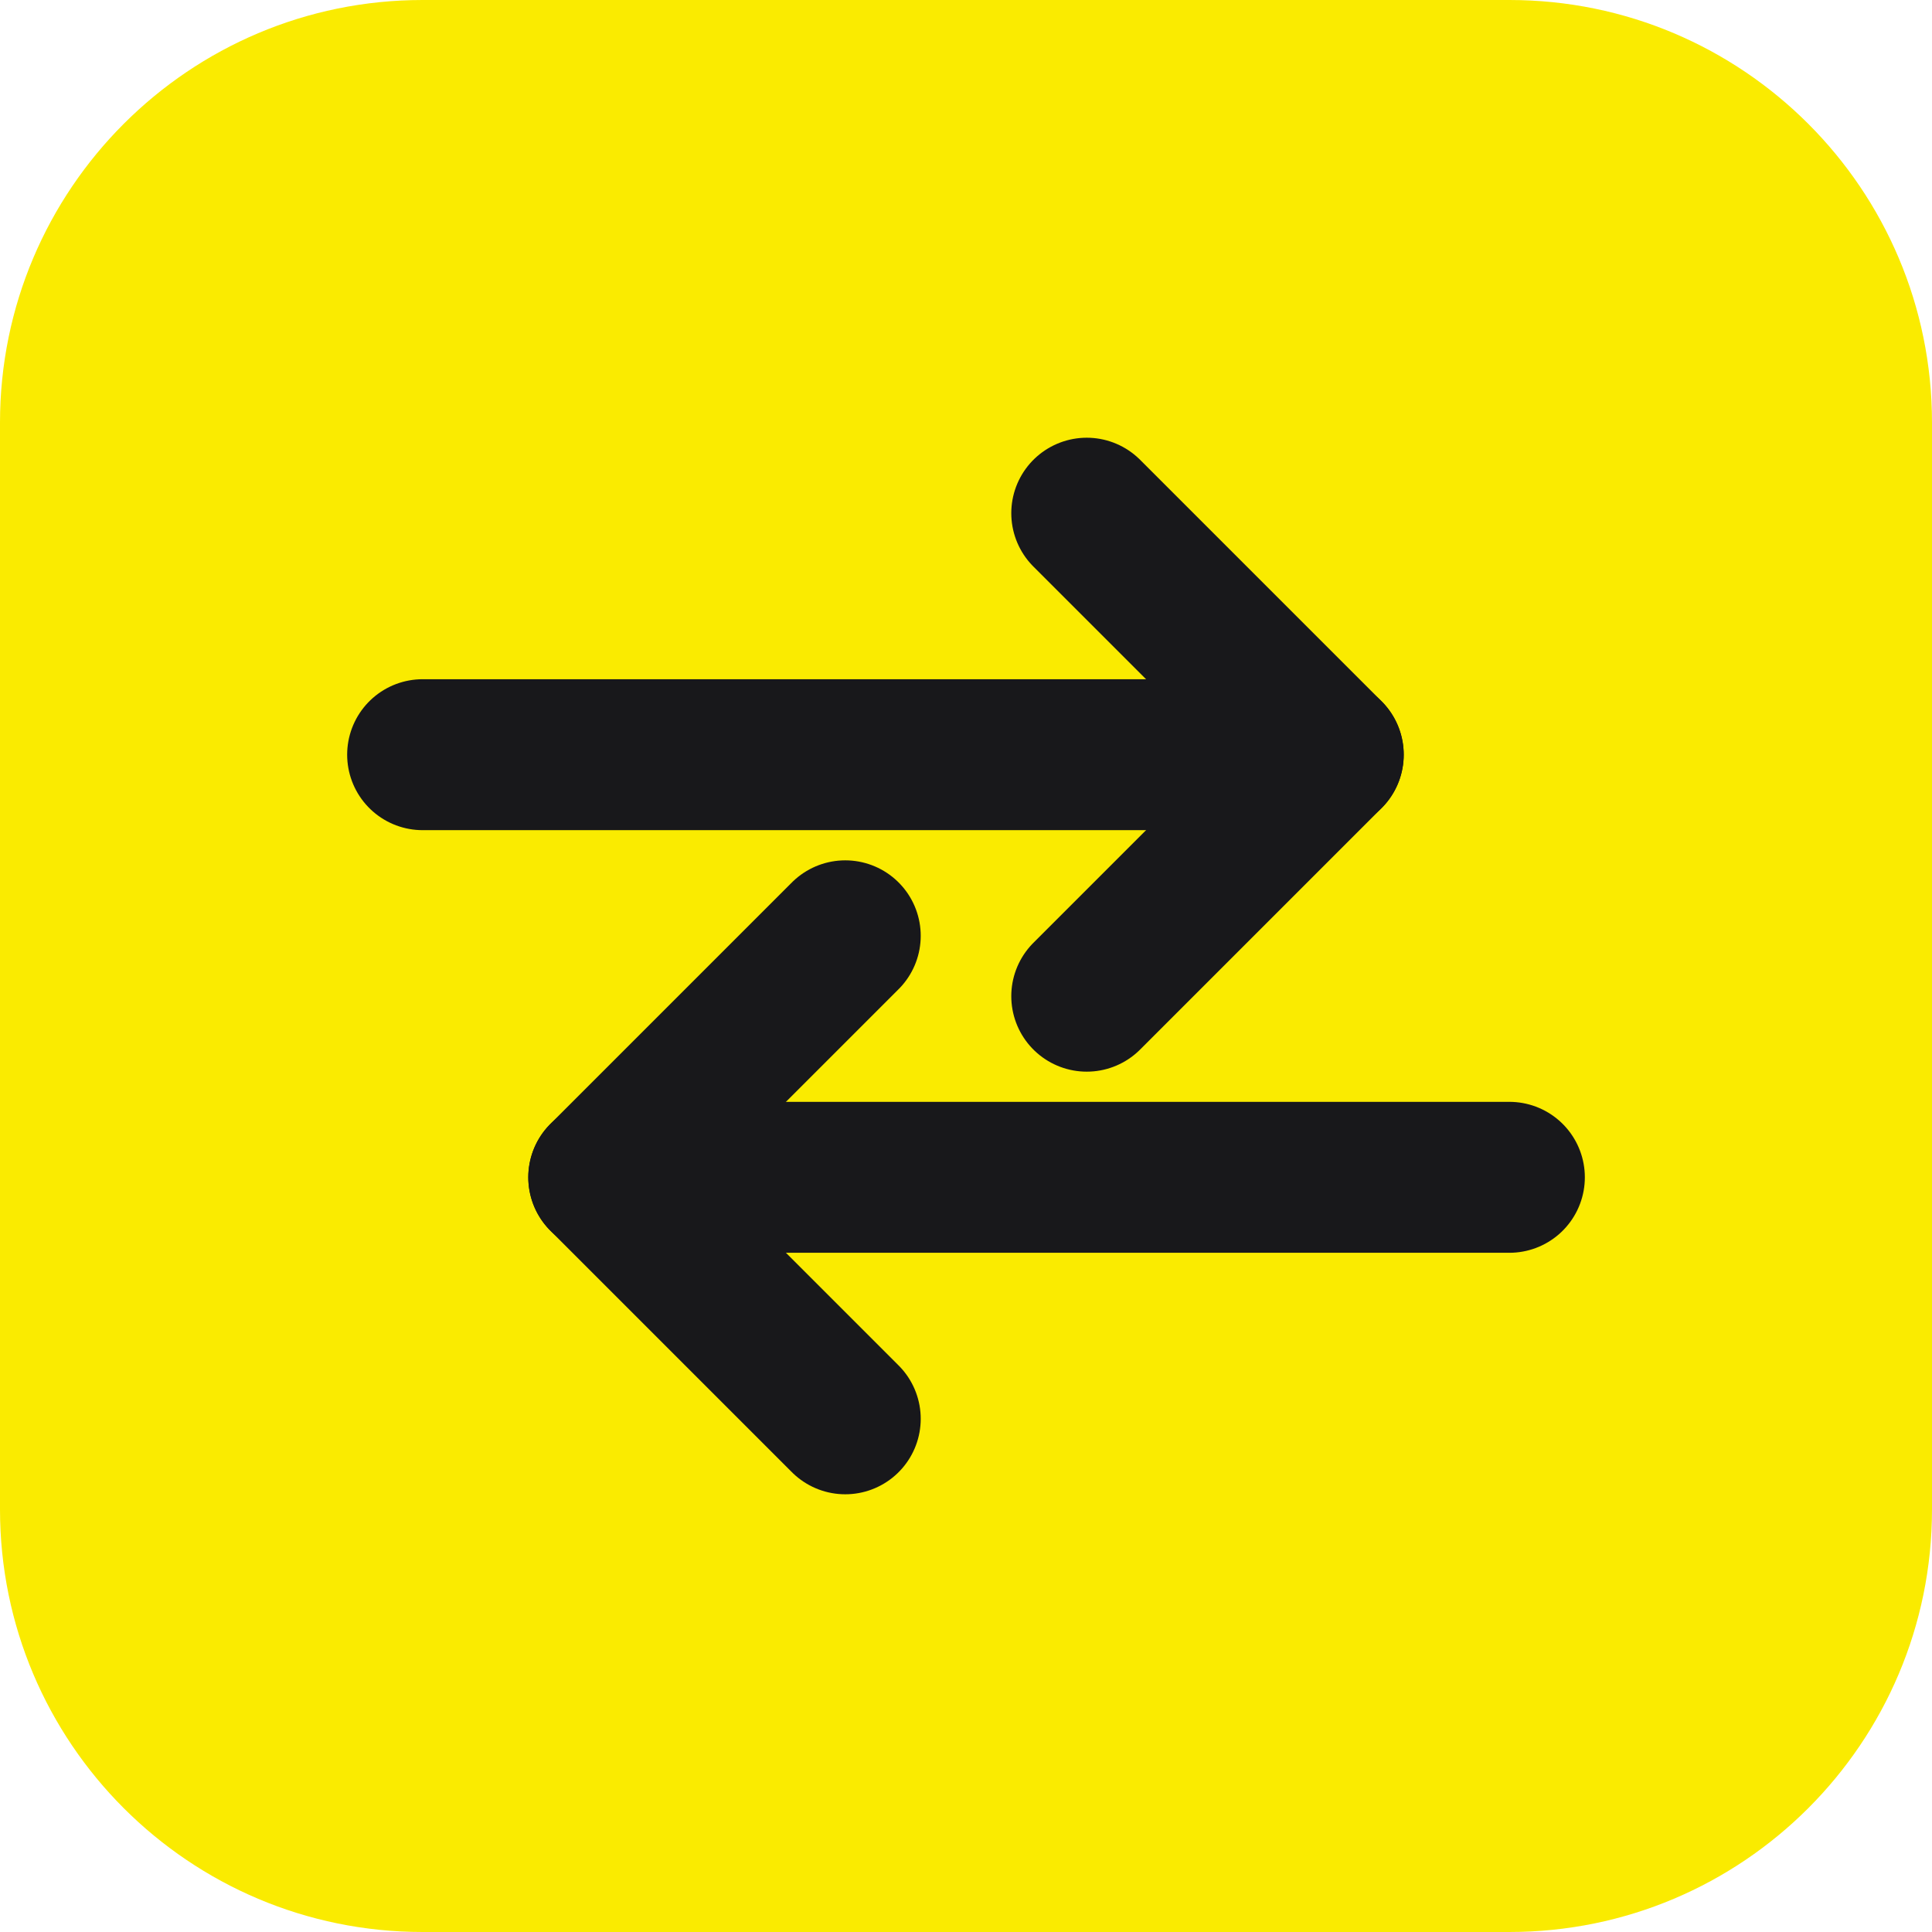
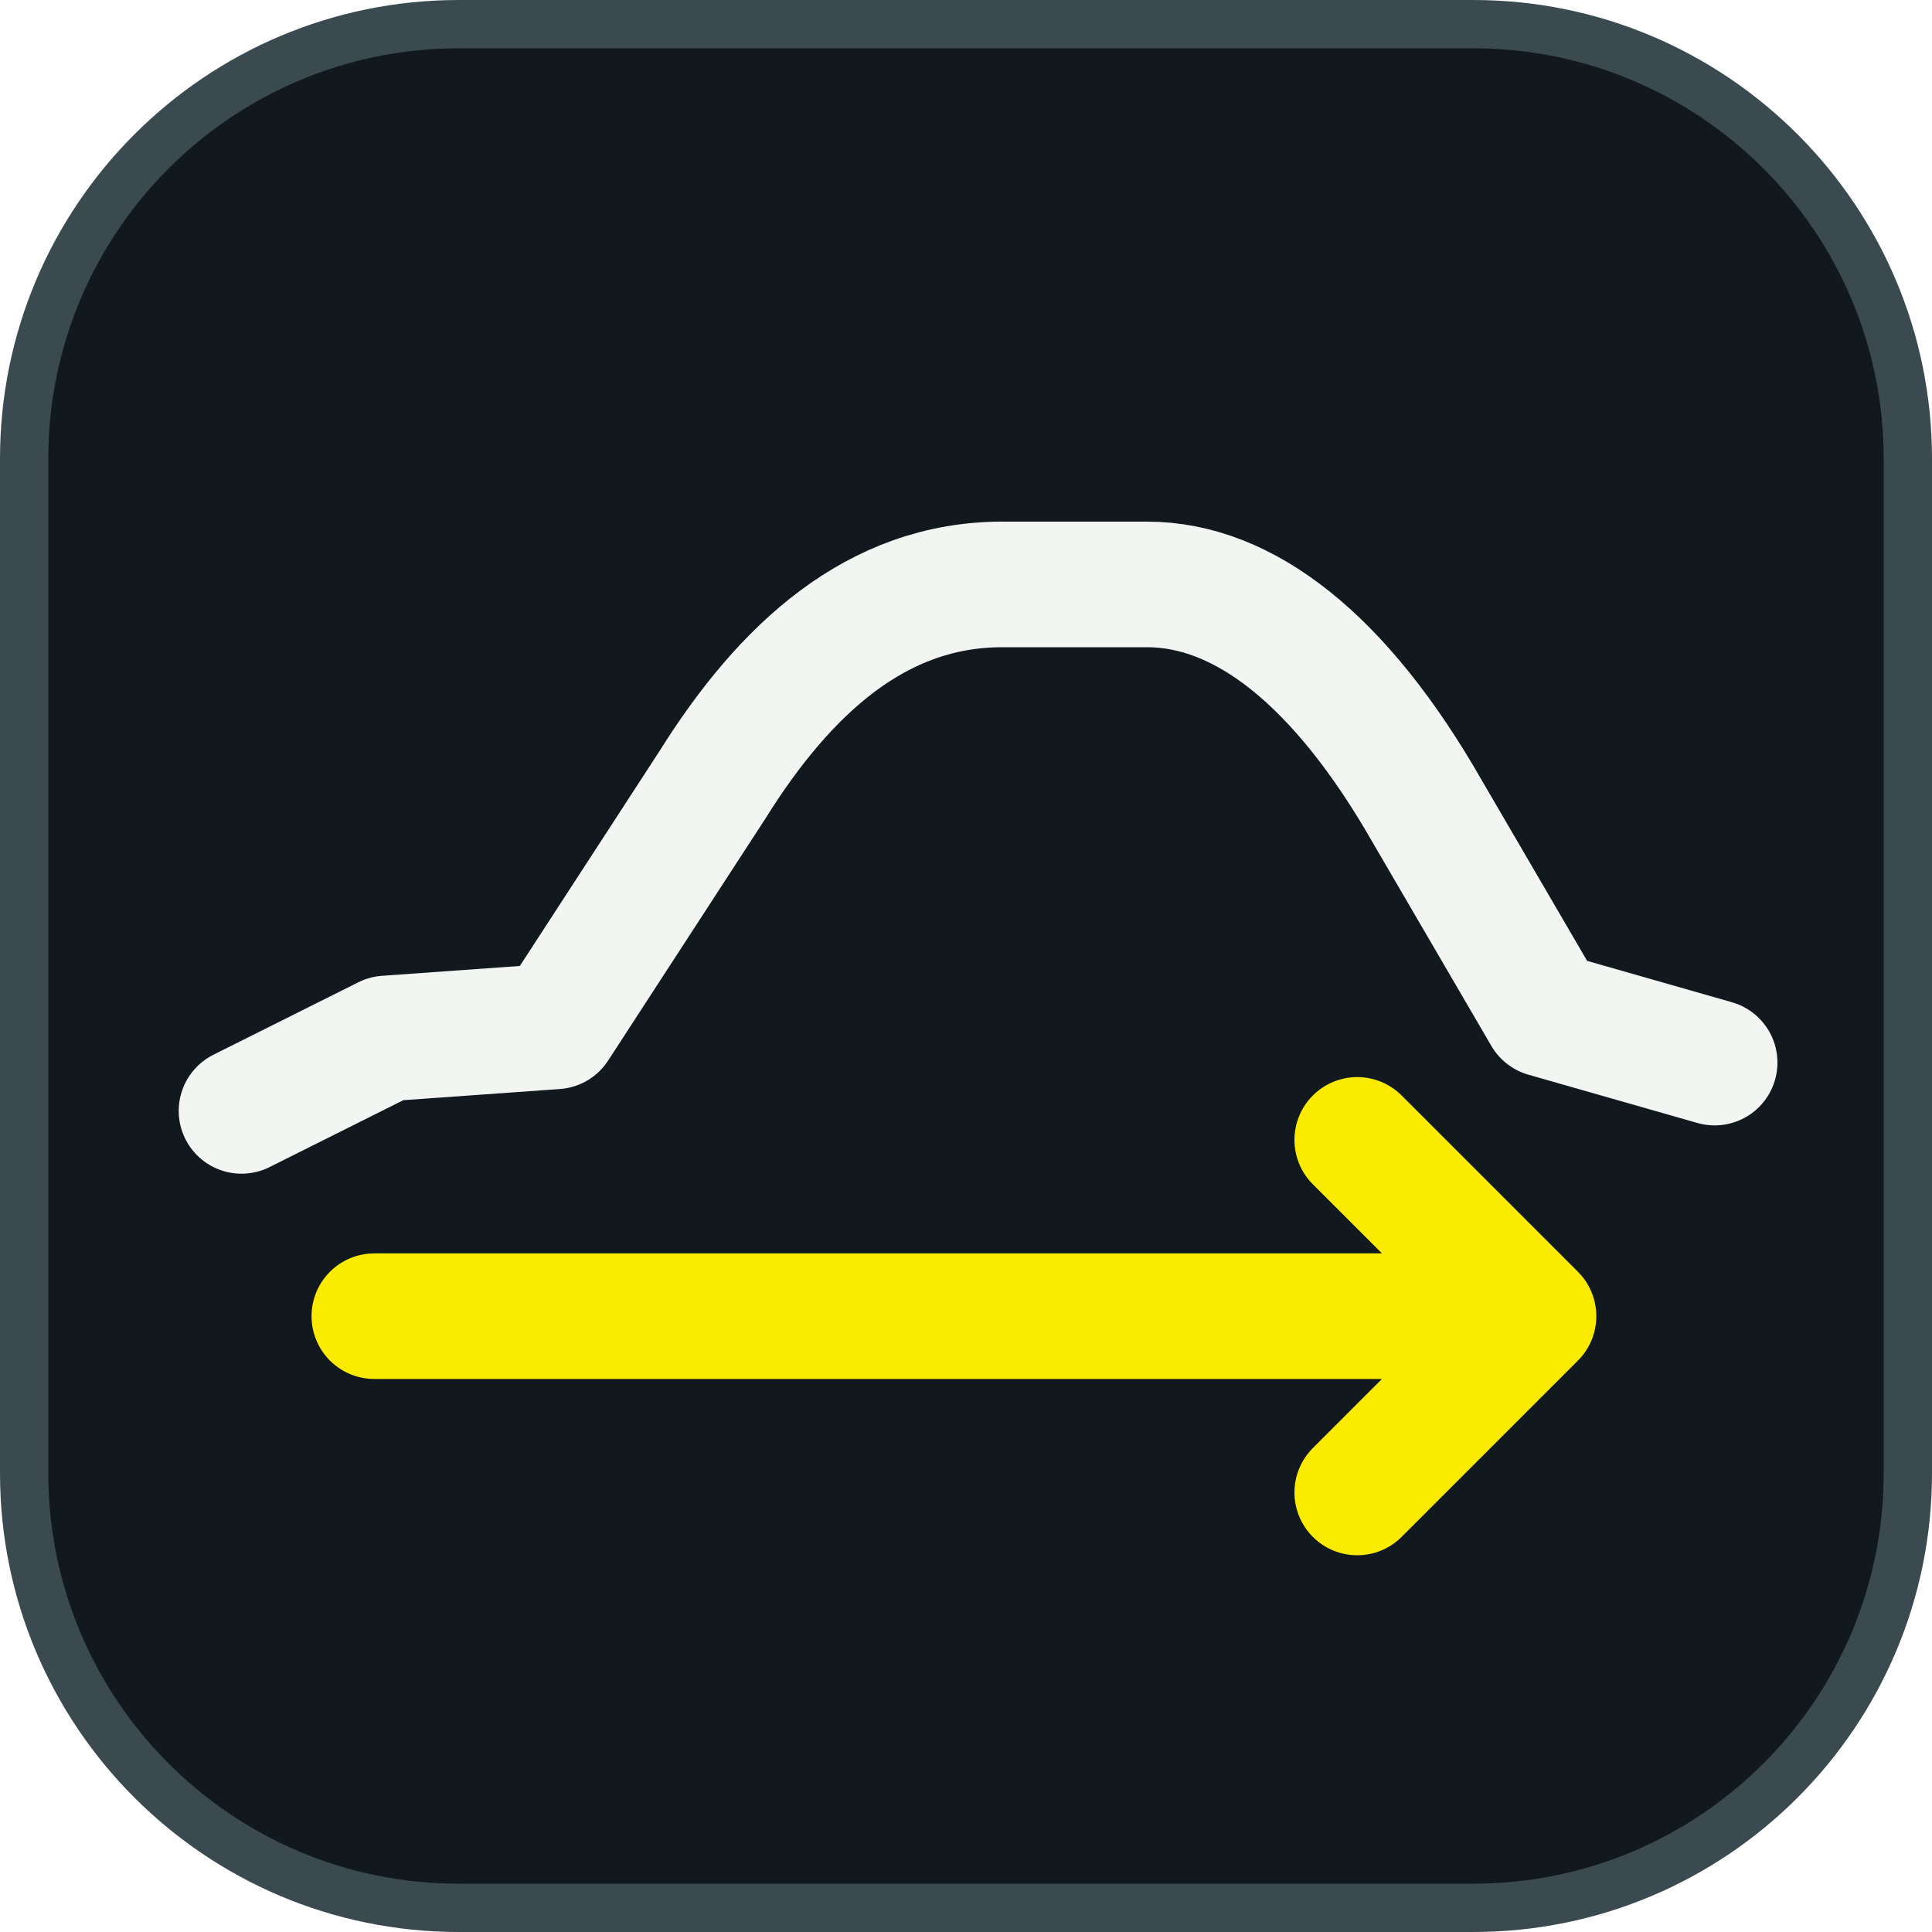
- <svg xmlns="http://www.w3.org/2000/svg" viewBox="0 0 64 64" width="64" height="64">
-   <rect width="64" height="64" rx="14" fill="#FAEB00" />
-   <g fill="none" stroke="#18181b" stroke-width="5" stroke-linecap="round" stroke-linejoin="round">
-     <path d="M14 25h30" />
-     <path d="M36 17l8 8-8 8" />
-     <path d="M50 39H20" />
-     <path d="M28 31l-8 8 8 8" />
+ <svg xmlns="http://www.w3.org/2000/svg" viewBox="0 0 80 80" width="80" height="80">
+   <rect x="1" y="1" width="78" height="78" rx="18" fill="#11191F" stroke="#3A4A50" stroke-width="2" />
+   <g fill="none" stroke-linecap="round" stroke-linejoin="round">
+     <path d="M10 46 L16 43 L23 42.5 L29.5 32.5 C32.5 27.7 36.3 24.2 41.5 24.2 H47.5 C51.5 24.2 55.5 27.3 59.1 33.6 L64 42 L71 44" stroke="#F3F5F2" stroke-width="5.2" />
+     <path d="M15.5 54.5 H63.5 M56.2 47.2 L63.5 54.5 L56.2 61.8" stroke="#FAEB00" stroke-width="5.2" />
  </g>
</svg>
